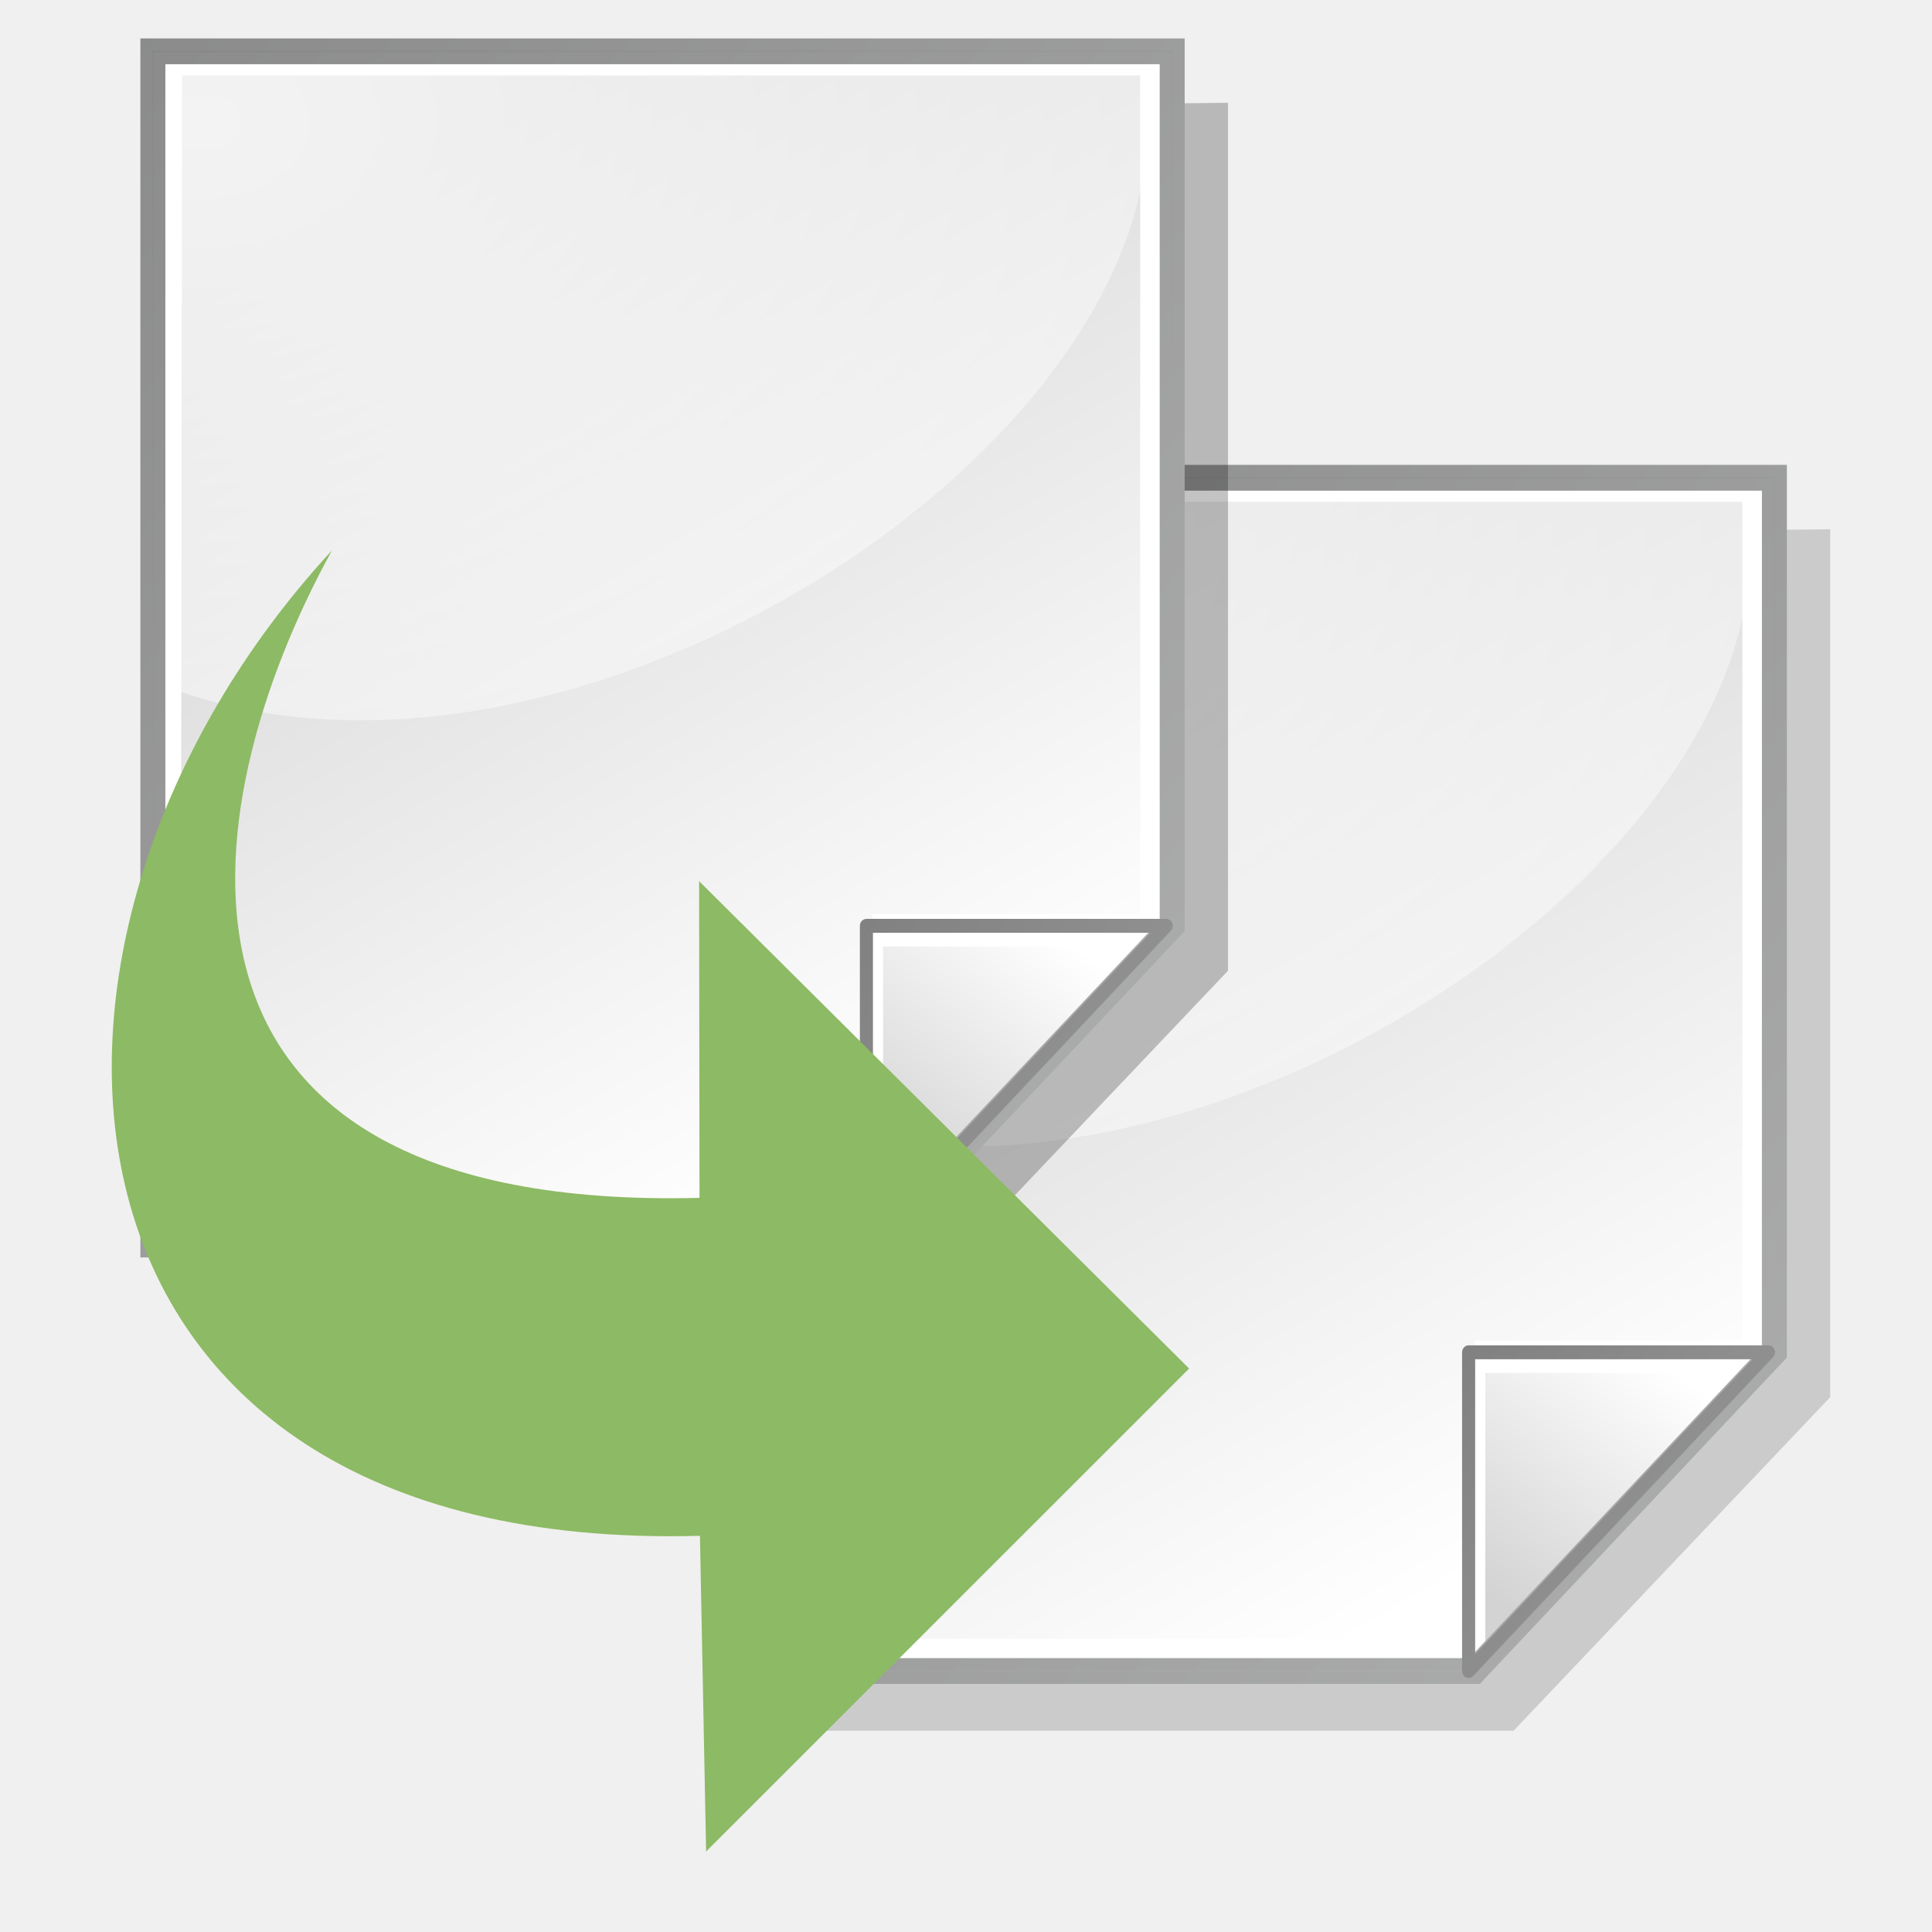
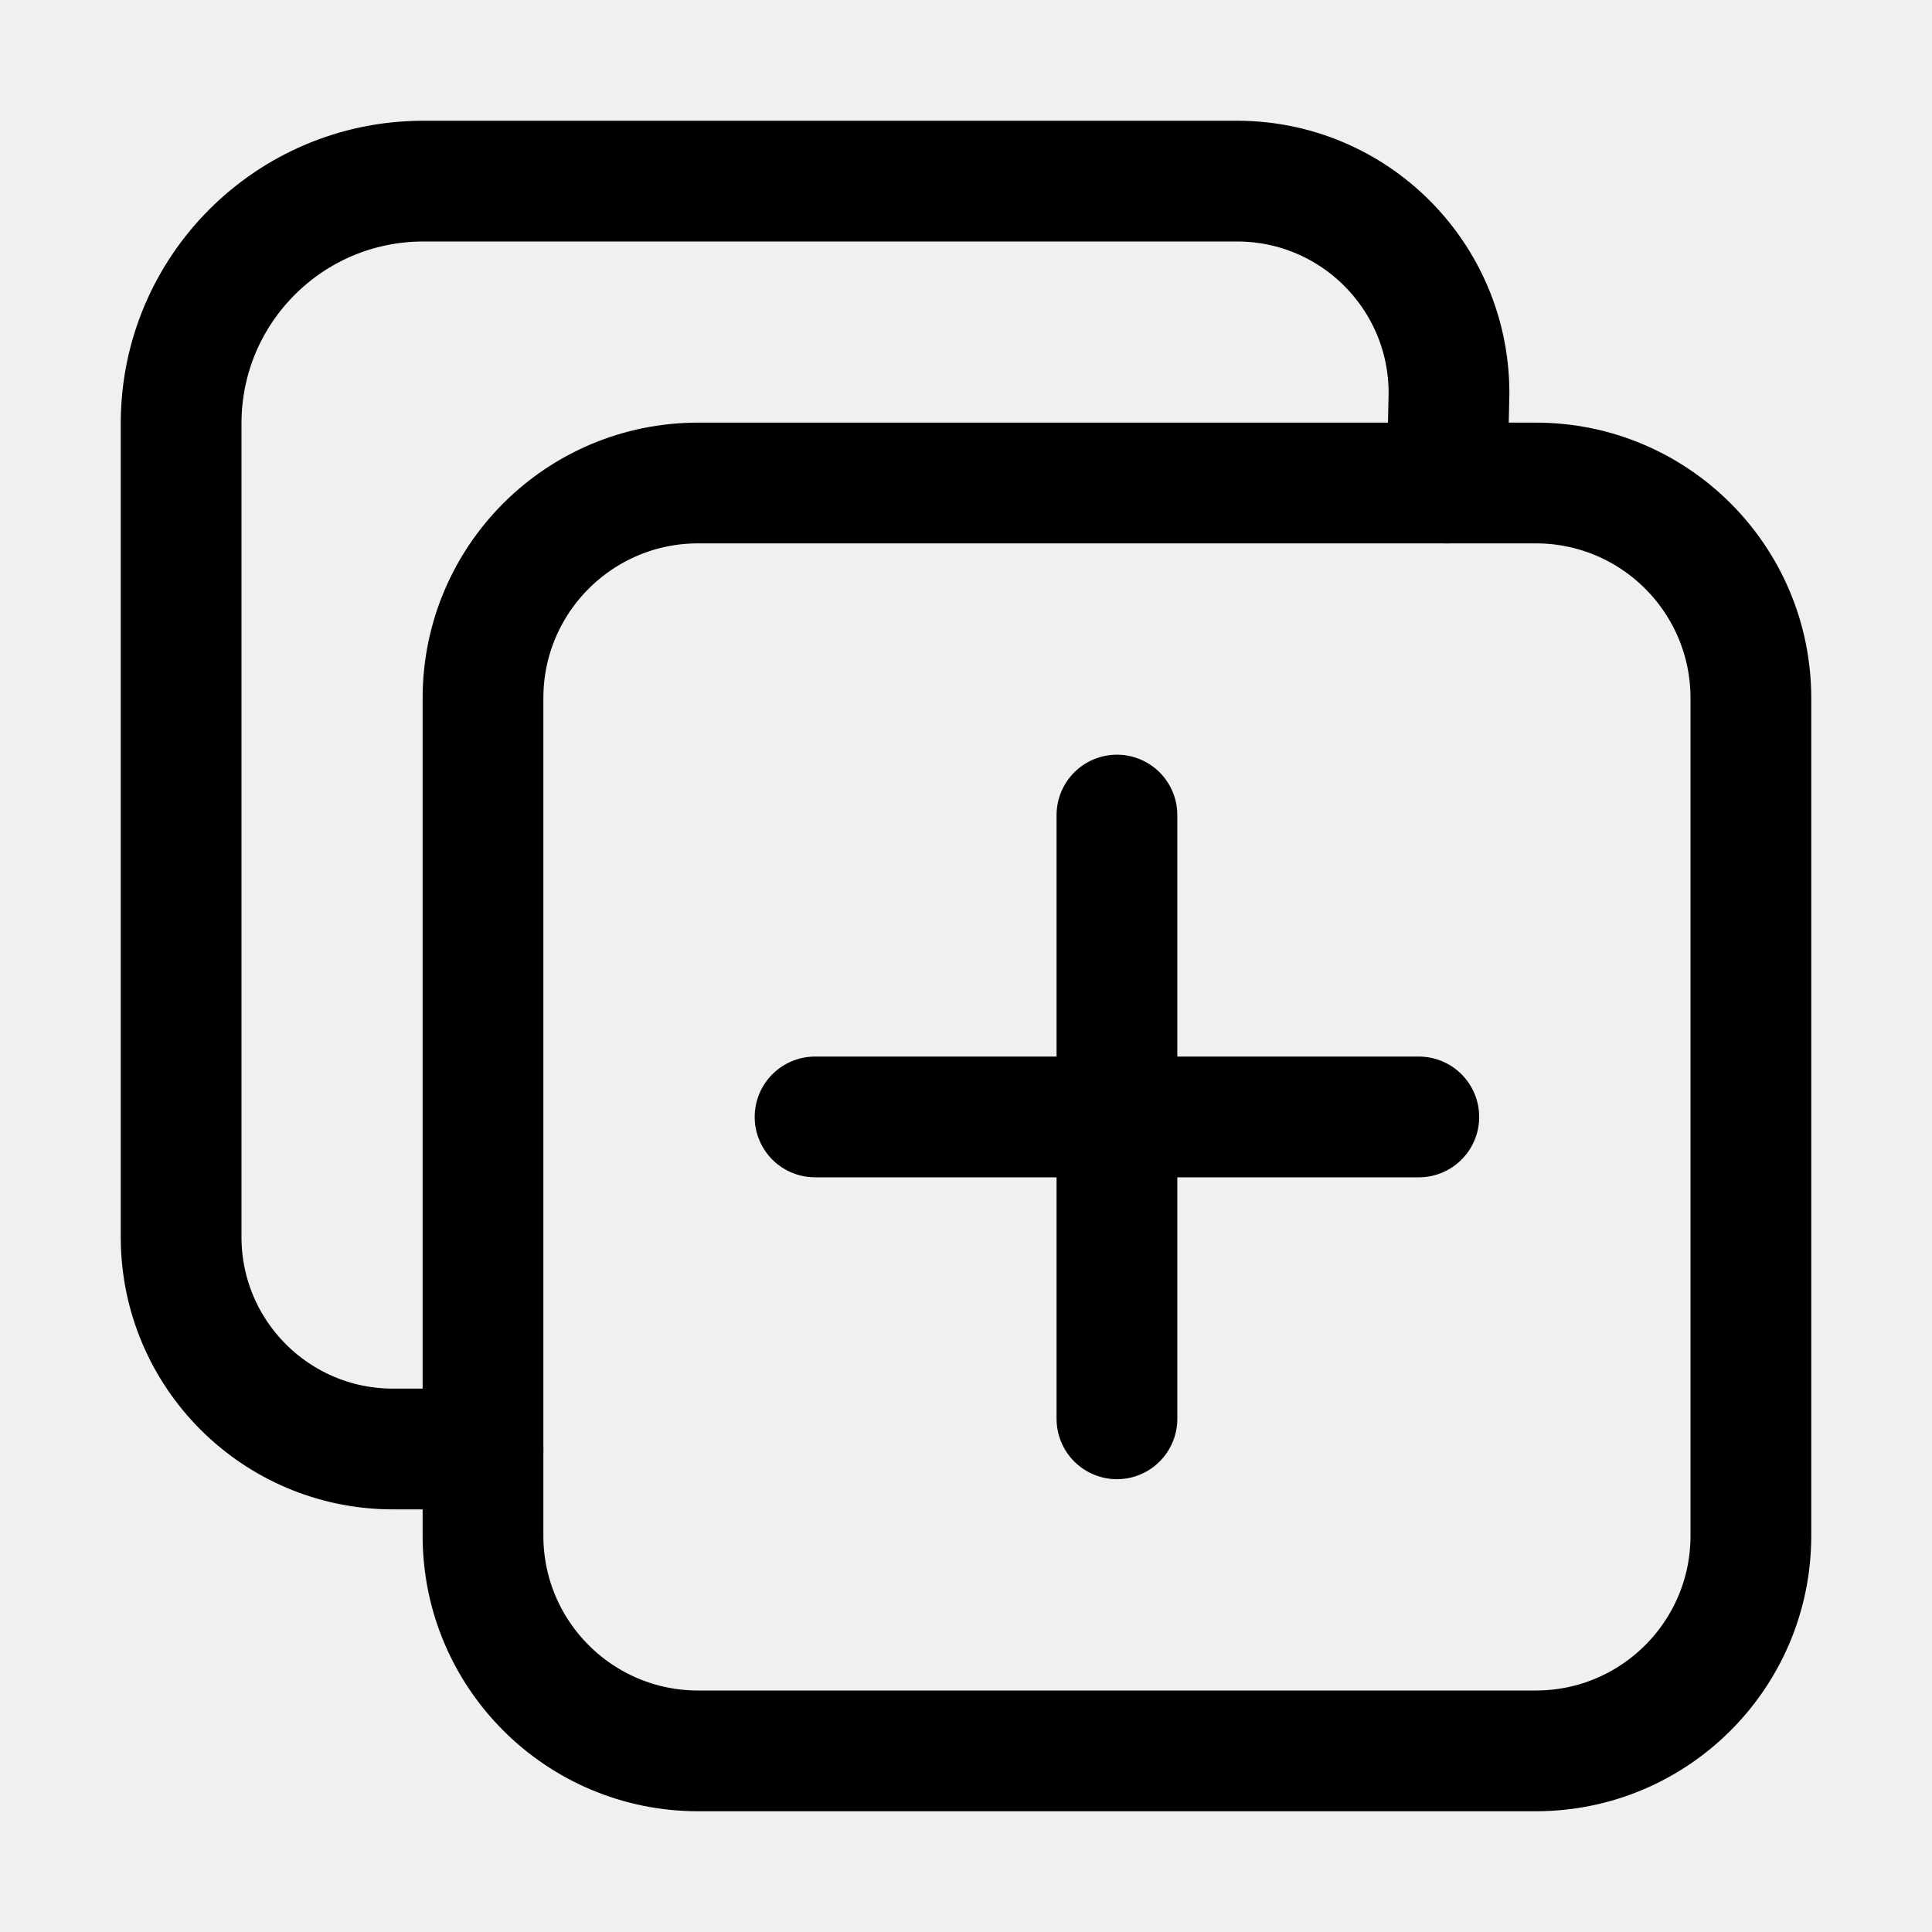
- <svg xmlns="http://www.w3.org/2000/svg" xmlns:xlink="http://www.w3.org/1999/xlink" id="svg7354" viewBox="0 0 48 48" version="1.1">
-   <defs id="defs3">
-     <linearGradient id="graytolightgray">
-       <stop id="stop5101" style="stop-color:#d4d3d3" offset="0" />
-       <stop id="stop5102" style="stop-color:#ffffff" offset="1" />
-     </linearGradient>
-     <linearGradient id="light75to0">
-       <stop id="stop2769" style="stop-color:#ffffff;stop-opacity:.729" offset="0" />
-       <stop id="stop2770" style="stop-color:#ffffff;stop-opacity:0" offset="1" />
-     </linearGradient>
-     <linearGradient id="garylighttowite">
-       <stop id="stop5106" style="stop-color:#7d7d7d" offset="0" />
-       <stop id="stop5107" style="stop-color:#d3d4d4" offset="1" />
-     </linearGradient>
-     <linearGradient id="linearGradient1099" y2="323.77" xlink:href="#graytolightgray" gradientUnits="userSpaceOnUse" x2="272.47" gradientTransform="matrix(.20017 0 0 .20813 .30546 1.3308)" y1="59.054" x1="122.43" />
-     <linearGradient id="linearGradient1100" y2="273.81" xlink:href="#graytolightgray" gradientUnits="userSpaceOnUse" x2="330.94" gradientTransform="matrix(.20017 0 0 .21279 -.1994 1.4508)" y1="340.21" x1="284.17" />
-     <radialGradient id="radialGradient1101" xlink:href="#light75to0" gradientUnits="userSpaceOnUse" cy="52.578" cx="53.183" gradientTransform="matrix(.24431 0 0 .17435 .30706 1.0722)" r="508.3" />
-     <linearGradient id="linearGradient1105" y2="513.91" xlink:href="#garylighttowite" gradientUnits="userSpaceOnUse" x2="561.86" gradientTransform="matrix(.20017 0 0 .21279 .038997 1.4315)" y1="248.02" x1="245.91" />
-     <linearGradient id="linearGradient1106" y2="648.3" xlink:href="#garylighttowite" gradientUnits="userSpaceOnUse" x2="578.44" gradientTransform="matrix(.20017 0 0 .21279 .38723 1.4328)" y1="-50.29" x1="-37.332" />
-     <linearGradient id="linearGradient2105" y2="143.87" xlink:href="#garylighttowite" gradientUnits="userSpaceOnUse" x2="142.39" gradientTransform="scale(.9248 1.0813)" y1="-20.138" x1="-17.6" />
-   </defs>
-   <g id="layer1" transform="translate(0,-32)">
-     <g id="g2107" transform="matrix(.42503 0 0 .42503 14.347 41.28)">
-       <path id="path2109" style="fill-rule:evenodd;fill:#cbcbcb" d="m39.849 9.435 33.38-0.331v50.731l-18.508 19.499h-41.643l-0.165-9.584 26.935-60.316z" />
-       <path id="path2111" style="fill-rule:evenodd;fill:#ffffff" d="m10.741 6.134 59.324 0.165-0.33 50.401-17.682 18.673-41.477 0.496 0.165-69.735z" />
-       <path id="path2113" style="fill:url(#linearGradient1099)" d="m68.096 7.5h-56.008l-0.083 66.465h39.845l16.246-16.935v-49.53z" />
-       <path id="path2115" style="fill:#ffffff" transform="matrix(1.0972 0 0 .99487 -4.7051 .38795)" d="m52.081 75.153 15.973-18.726h-15.973v18.726z" />
-       <path id="path2117" style="fill:url(#linearGradient1100)" d="m53.068 74.814 15.424-16.395h-15.424v16.395z" />
-       <path id="path2119" style="fill:url(#radialGradient1101)" d="m68.24 13.585v-6.25h-56.185l-0.05 36.2c21.582 7.419 52.821-11.304 56.235-29.95z" />
-       <path id="path2121" style="stroke:url(#linearGradient2105);stroke-width:.696;fill:url(#linearGradient1106)" d="m69.584 6.501v50.545c-0.219 0.233-17.082 18.158-17.301 18.392h-41.518v-68.936c0.749-0.001 58.07-0.001 58.819-0.001zm0.382-0.812h-59.966v70.561h42.598l17.749-18.868v-51.693h-0.382z" />
-       <path id="path2123" style="fill:url(#linearGradient1105)" d="m52.092 56.807c-0.211 0-0.382 0.182-0.382 0.406v18.63c0 0.165 0.093 0.313 0.236 0.376 0.143 0.062 0.307 0.028 0.416-0.089l17.525-18.63c0.109-0.116 0.142-0.291 0.083-0.443-0.06-0.152-0.199-0.251-0.354-0.251h-17.525zm16.603 0.812c-1.162 1.235-15.059 16.007-16.221 17.243v-17.243h16.221z" />
-     </g>
-     <g id="g1090" transform="matrix(.42503 0 0 .42503 -.61483 30.685)">
-       <path id="path1105" style="fill-rule:evenodd;fill:#000000;fill-opacity:.238" d="m39.849 9.435 33.38-0.331v50.731l-18.508 19.499h-41.643l-0.165-9.584 26.935-60.316z" />
-       <path id="path1727" style="fill-rule:evenodd;fill:#ffffff" d="m10.741 6.134 59.324 0.165-0.33 50.401-17.682 18.673-41.477 0.496 0.165-69.735z" />
-       <path id="path146" style="fill:url(#linearGradient1099)" d="m68.096 7.5h-56.008l-0.083 66.465h39.845l16.246-16.935v-49.53z" />
-       <path id="path163" style="fill:#ffffff" transform="matrix(1.0972 0 0 .99487 -4.7051 .38795)" d="m52.081 75.153 15.973-18.726h-15.973v18.726z" />
-       <path id="path178" style="fill:url(#linearGradient1100)" d="m53.068 74.814 15.424-16.395h-15.424v16.395z" />
-       <path id="path195" style="fill:url(#radialGradient1101)" d="m68.24 13.585v-6.25h-56.185l-0.05 36.2c21.582 7.419 52.821-11.304 56.235-29.95z" />
-       <path id="path225" style="stroke:url(#linearGradient2105);stroke-width:.696;fill:url(#linearGradient1106)" d="m69.584 6.501v50.545c-0.219 0.233-17.082 18.158-17.301 18.392h-41.518v-68.936c0.749-0.001 58.07-0.001 58.819-0.001zm0.382-0.812h-59.966v70.561h42.598l17.749-18.868v-51.693h-0.382z" />
-       <path id="path210" style="fill:url(#linearGradient1105)" d="m52.092 56.807c-0.211 0-0.382 0.182-0.382 0.406v18.63c0 0.165 0.093 0.313 0.236 0.376 0.143 0.062 0.307 0.028 0.416-0.089l17.525-18.63c0.109-0.116 0.142-0.291 0.083-0.443-0.06-0.152-0.199-0.251-0.354-0.251h-17.525zm16.603 0.812c-1.162 1.235-15.059 16.007-16.221 17.243v-17.243h16.221z" />
-     </g>
-     <path id="path2177-7" d="m8.248 45.674c-8.852 9.592-7.752 24.944 9.142 24.483l0.153 7.843 12.001-11.999-12.175-12.109 0.01 7.869c-14.107 0.35-12.713-9.577-9.131-16.087z" style="color:#000000;display:block;fill:#8dba64" />
-   </g>
+ <svg xmlns="http://www.w3.org/2000/svg" height="512" viewBox="0 0 512 512" width="512" version="1.1" id="svg2">
+   <defs id="defs2" />
+   <rect height="336" rx="57" ry="57" style="fill:none;stroke:#000;stroke-linejoin:round;stroke-width:32px" width="336" x="128" y="128" id="rect1" />
+   <path d="M383.5,128l.5-24a56.16,56.16,0,0,0-56-56H112a64.19,64.19,0,0,0-64,64V328a56.16,56.16,0,0,0,56,56h24" style="fill:none;stroke:#000;stroke-linecap:round;stroke-linejoin:round;stroke-width:32px" id="path1" />
+   <line style="fill:none;stroke:#000;stroke-linecap:round;stroke-linejoin:round;stroke-width:32px" x1="296" x2="296" y1="216" y2="376" id="line1" />
+   <line style="fill:none;stroke:#000;stroke-linecap:round;stroke-linejoin:round;stroke-width:32px" x1="376" x2="216" y1="296" y2="296" id="line2" />
</svg>
